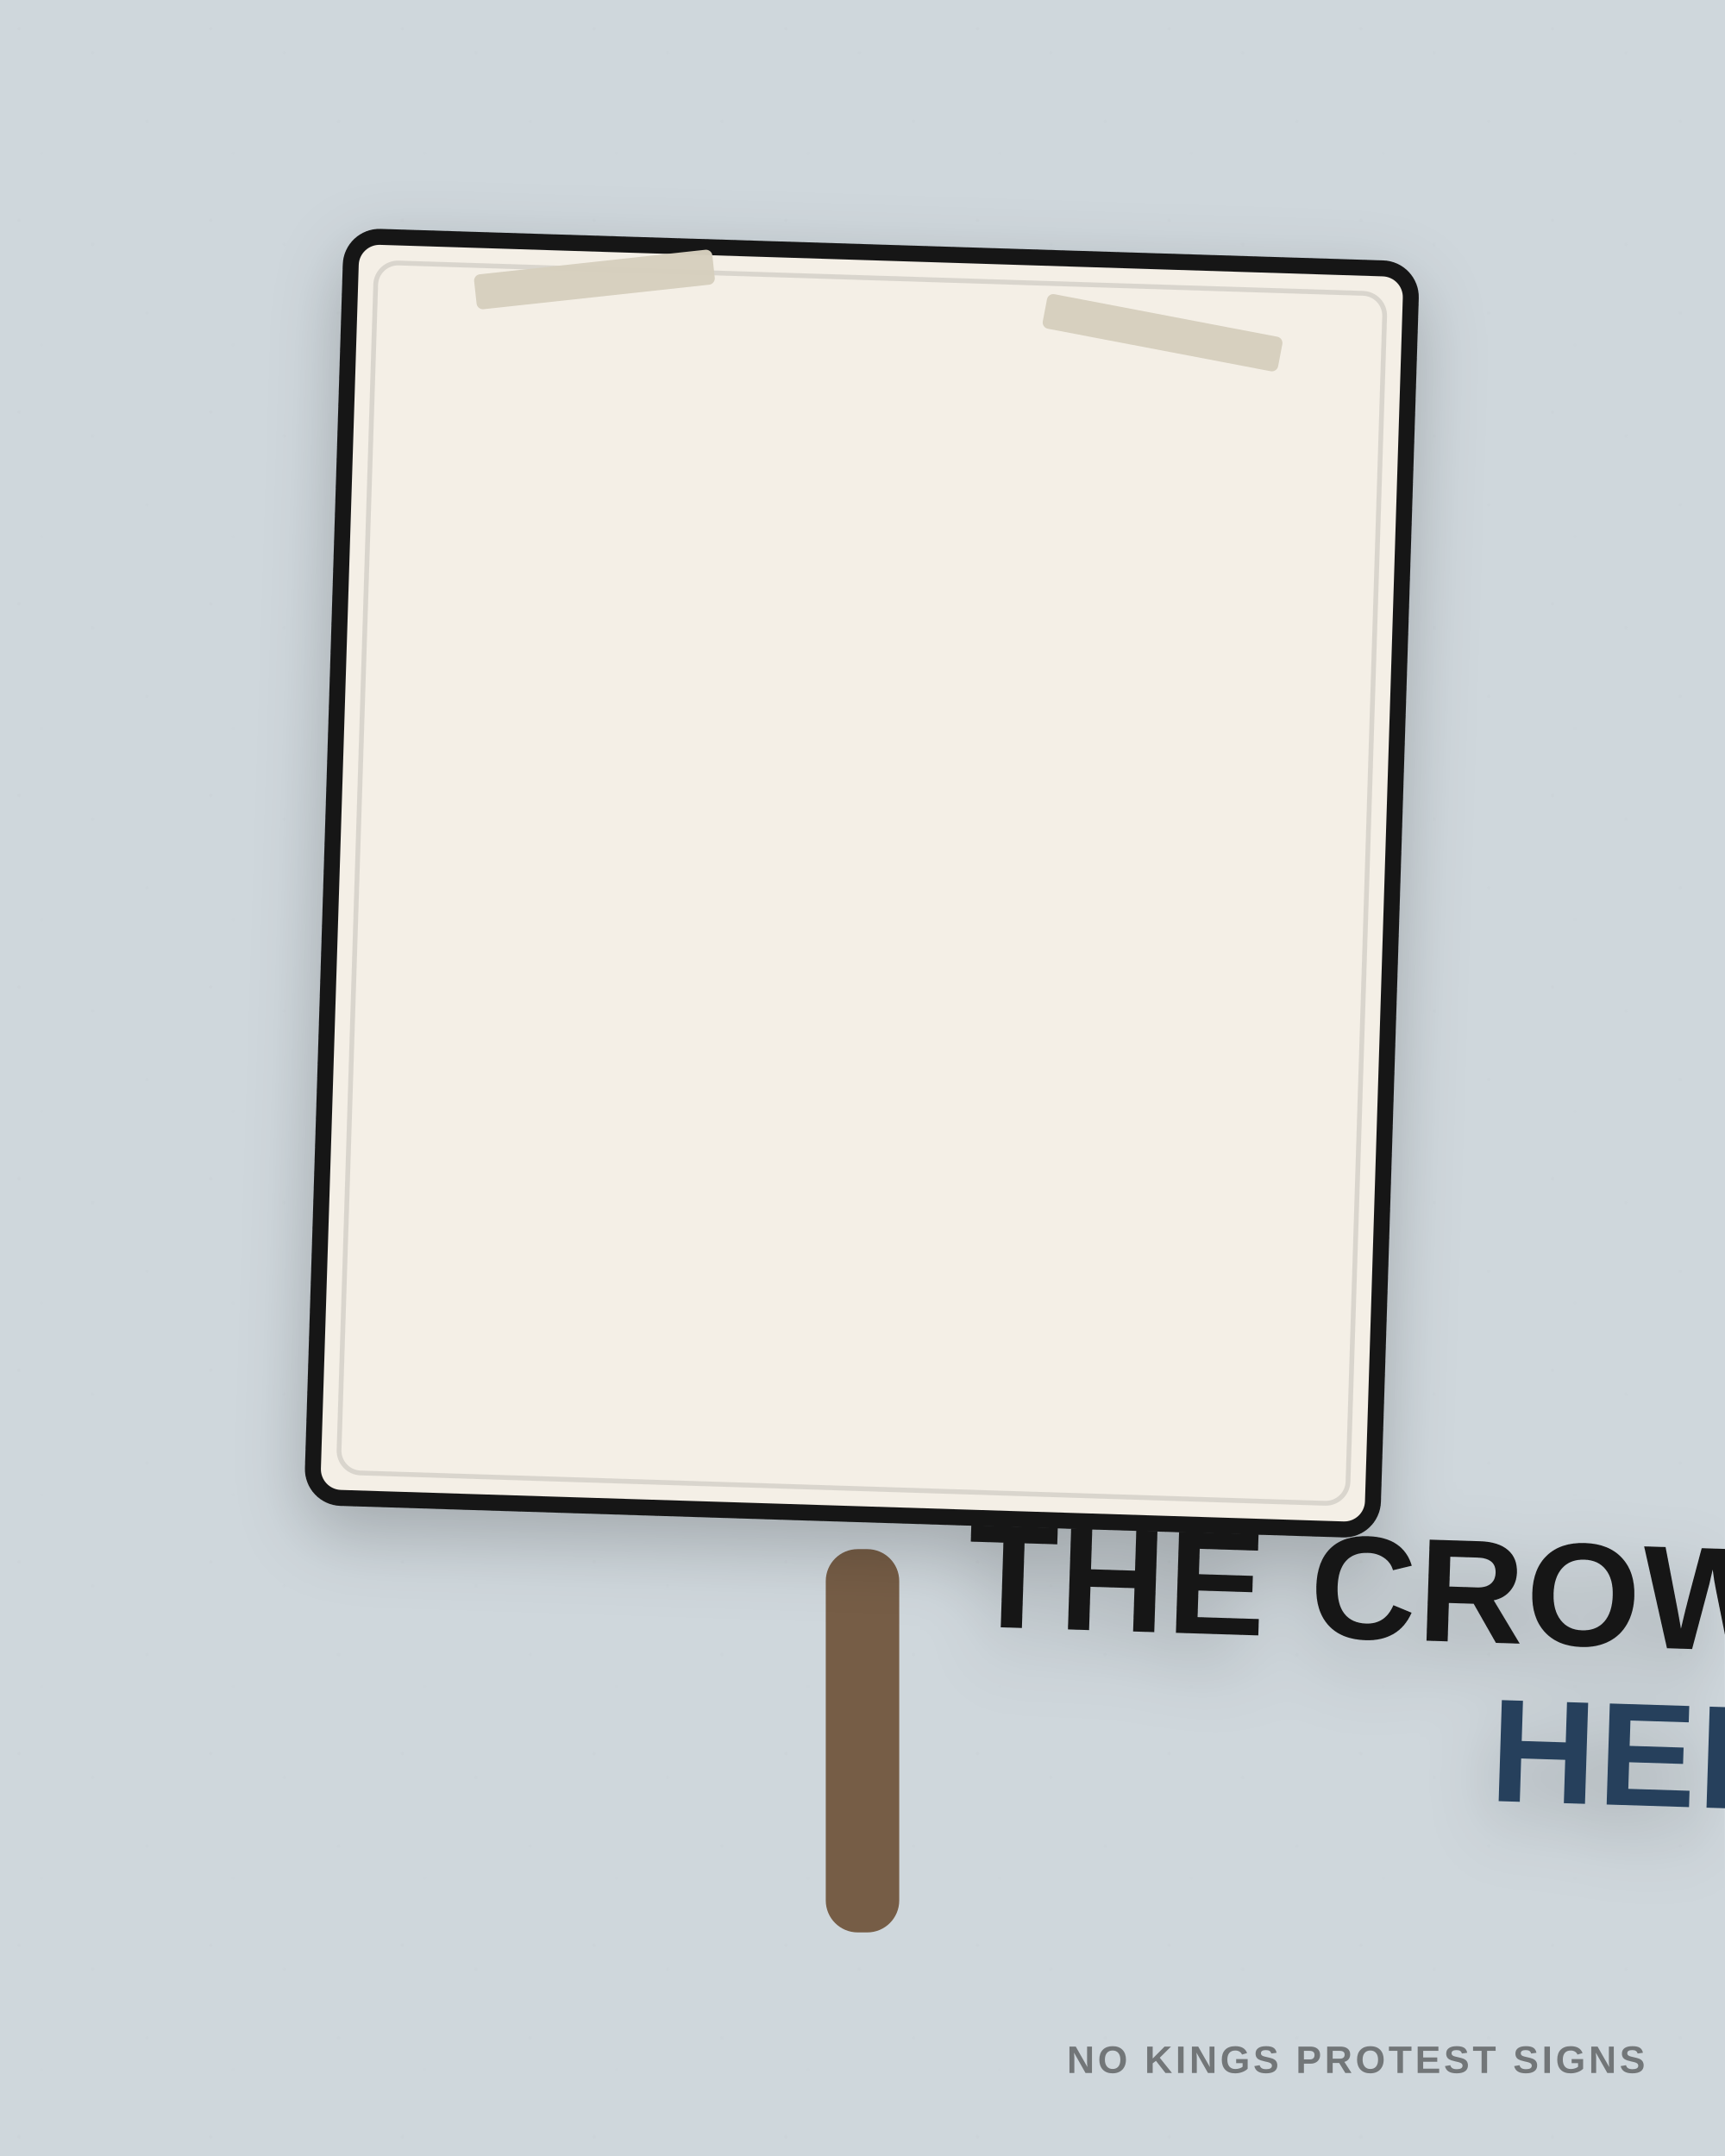
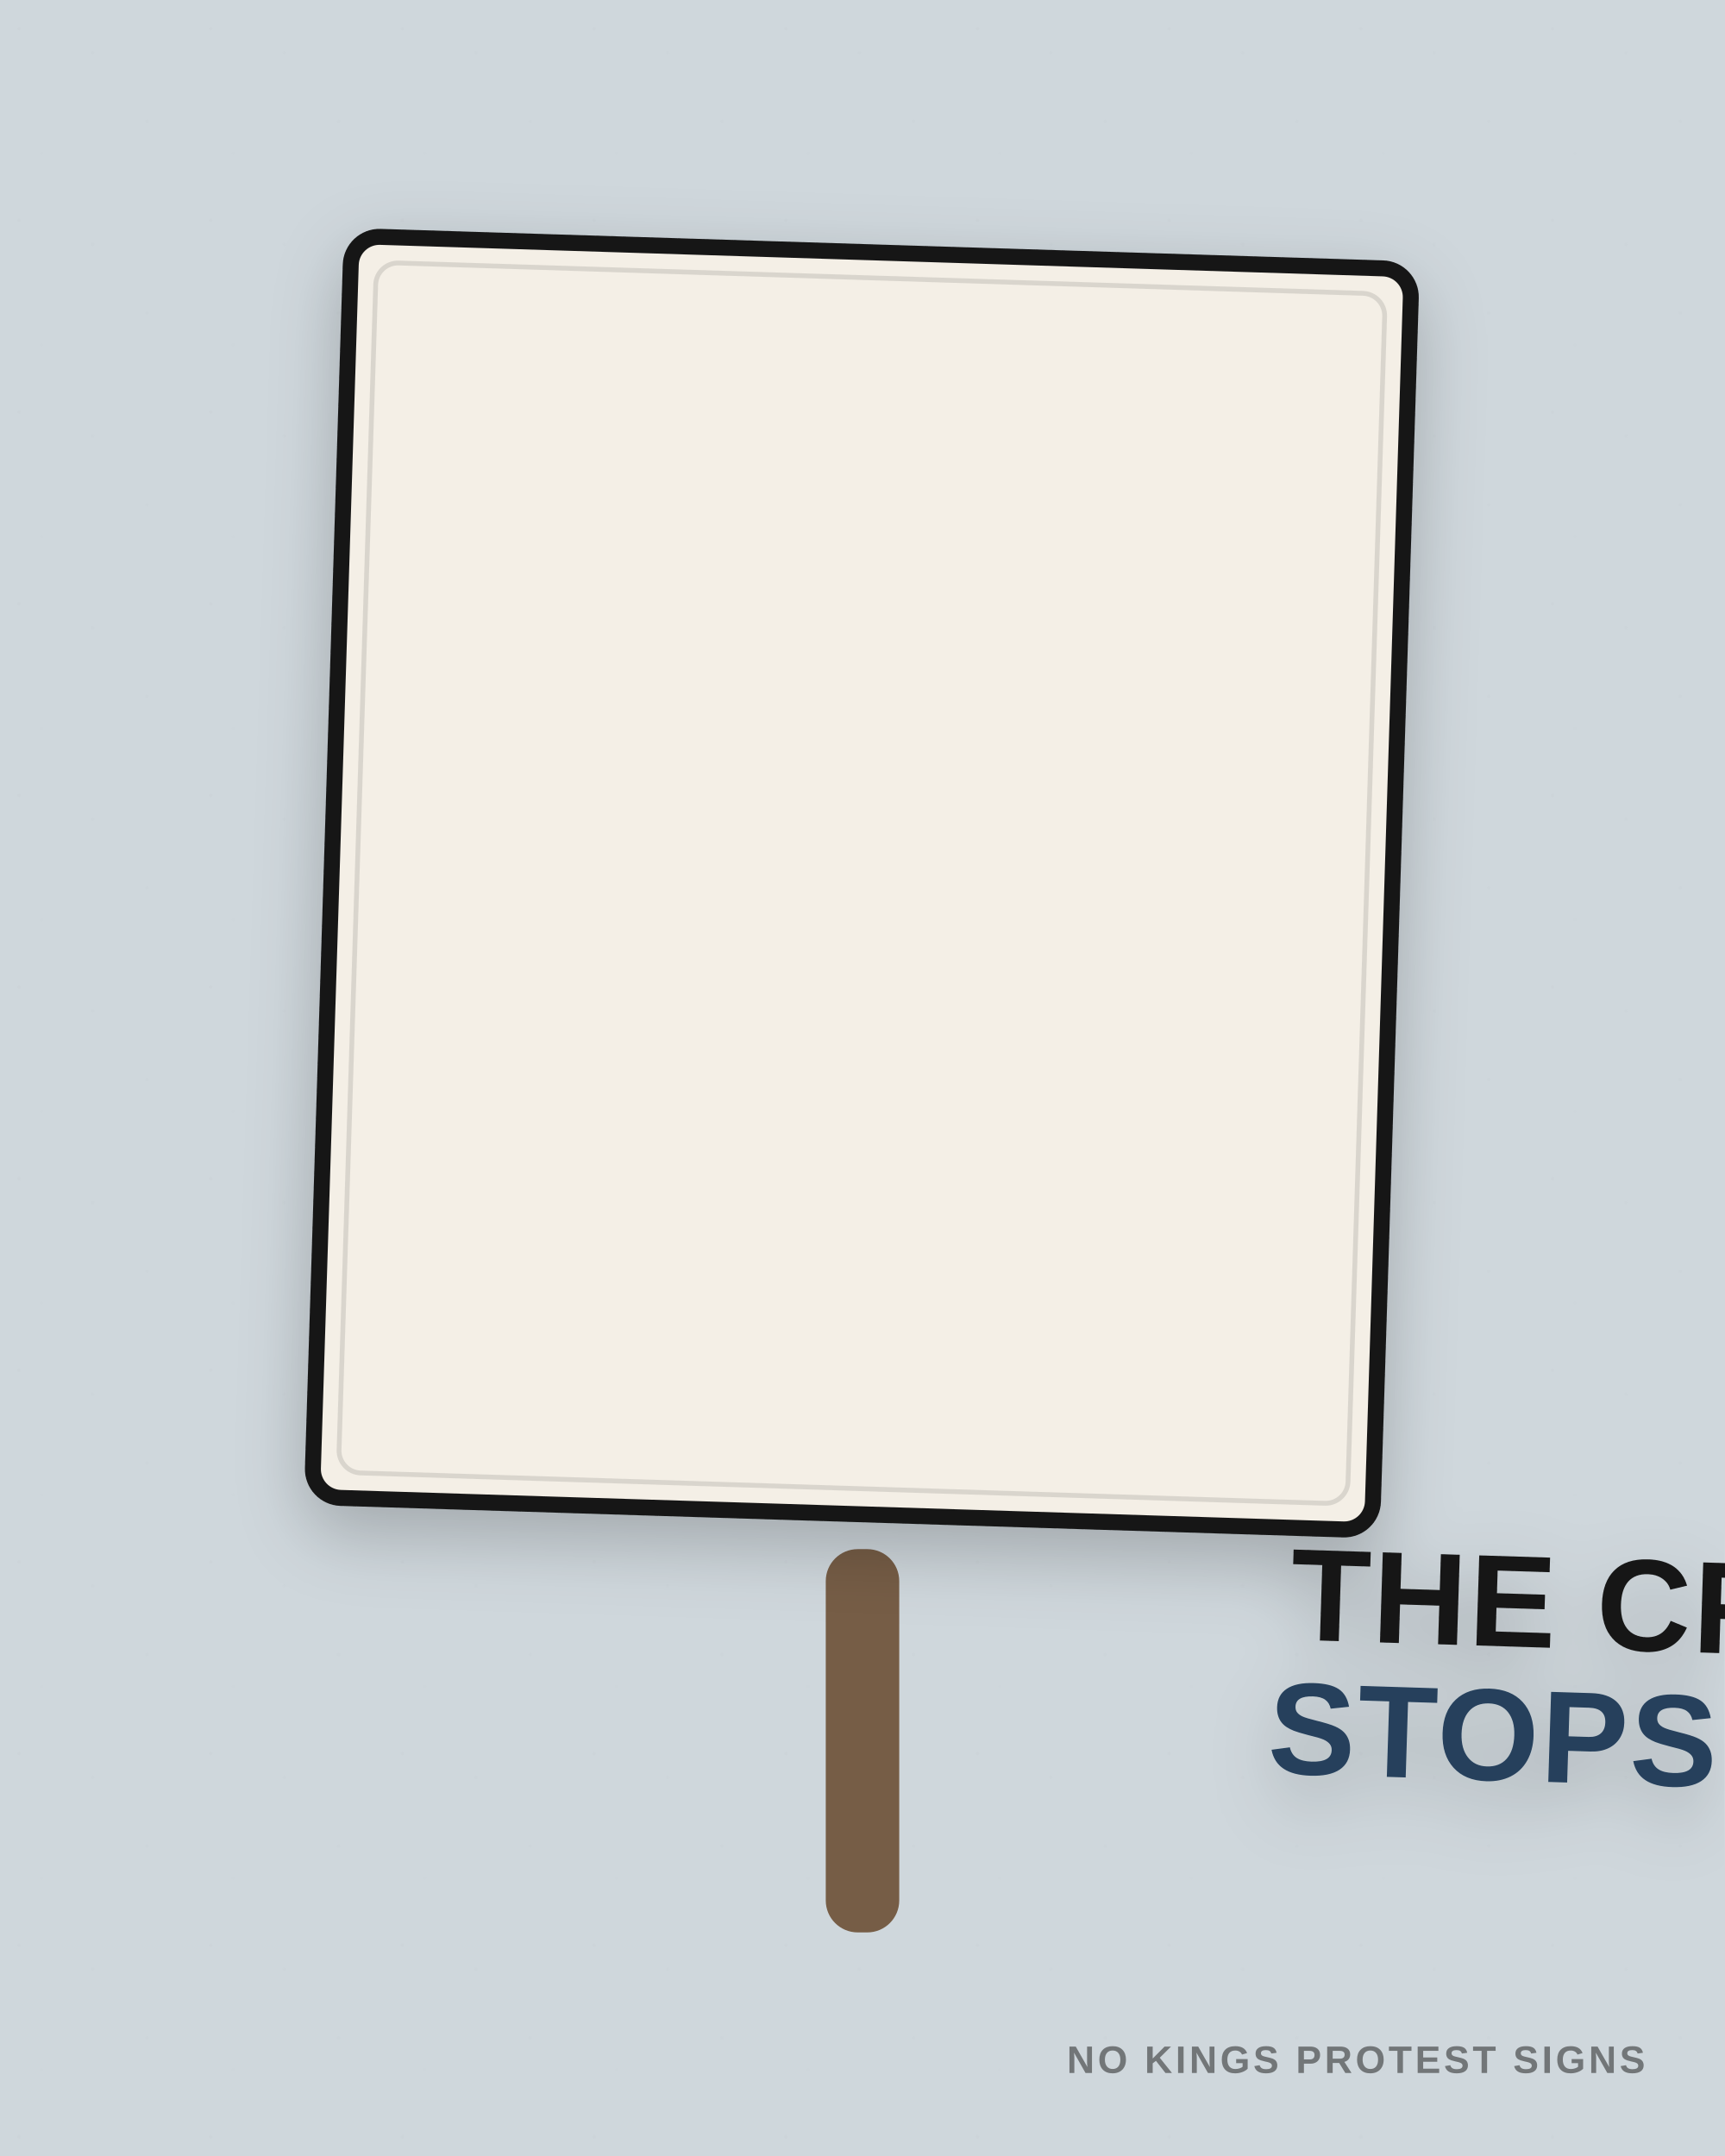
<svg xmlns="http://www.w3.org/2000/svg" width="1080" height="1350" viewBox="0 0 1080 1350" role="img" aria-labelledby="title desc">
  <defs>
    <filter id="shadow" x="-20%" y="-20%" width="140%" height="140%">
      <feDropShadow dx="0" dy="16" stdDeviation="22" flood-color="#000000" flood-opacity="0.22" />
    </filter>
    <pattern id="grain" width="120" height="120" patternUnits="userSpaceOnUse">
      <circle cx="12" cy="18" r="1.1" fill="#000" opacity="0.13" />
      <circle cx="58" cy="33" r="1.2" fill="#000" opacity="0.08" />
      <circle cx="92" cy="76" r="1.1" fill="#000" opacity="0.1" />
      <circle cx="26" cy="96" r="1" fill="#000" opacity="0.07" />
    </pattern>
  </defs>
  <rect width="1080" height="1350" fill="#cfd7dc" />
  <rect width="1080" height="1350" fill="url(#grain)" opacity="0.08" />
  <rect x="517" y="970" width="46" height="240" rx="20" fill="#6f5339" opacity="0.92" />
  <g transform="translate(540 540) rotate(1.8)" filter="url(#shadow)">
    <rect x="-332" y="-382" width="664" height="790" rx="18" fill="#f4efe6" stroke="#181818" stroke-width="10" />
    <rect x="-316" y="-366" width="632" height="758" rx="14" fill="none" stroke="rgba(24,24,24,0.12)" stroke-width="3" />
-     <rect x="-255" y="-360" width="150" height="22" rx="4" fill="#d6cfbe" opacity="0.98" transform="rotate(-8 -255 -360)" />
-     <rect x="105" y="-360" width="150" height="22" rx="4" fill="#d6cfbe" opacity="0.98" transform="rotate(9 105 -360)" />
-     <text x="540" y="476" text-anchor="middle" font-family="Arial Black, Arial, Helvetica, sans-serif" font-size="92" font-weight="900" fill="#151515" letter-spacing="1.2">THE CROWN STOPS</text>
-     <text x="540" y="575" text-anchor="middle" font-family="Arial Black, Arial, Helvetica, sans-serif" font-size="92" font-weight="900" fill="#26415b" letter-spacing="1.2">HERE</text>
+     <text x="540" y="478" text-anchor="middle" font-family="Arial Black, Arial, Helvetica, sans-serif" font-size="82" font-weight="900" fill="#151515" letter-spacing="1.2">THE CROWN</text>
+     <text x="540" y="562" text-anchor="middle" font-family="Arial Black, Arial, Helvetica, sans-serif" font-size="82" font-weight="900" fill="#26415b" letter-spacing="1.2">STOPS HERE</text>
  </g>
  <text x="1030" y="1298" text-anchor="end" font-family="Arial, Helvetica, sans-serif" font-size="24" font-weight="700" fill="#262626" opacity="0.55" letter-spacing="2">NO KINGS PROTEST SIGNS</text>
</svg>
